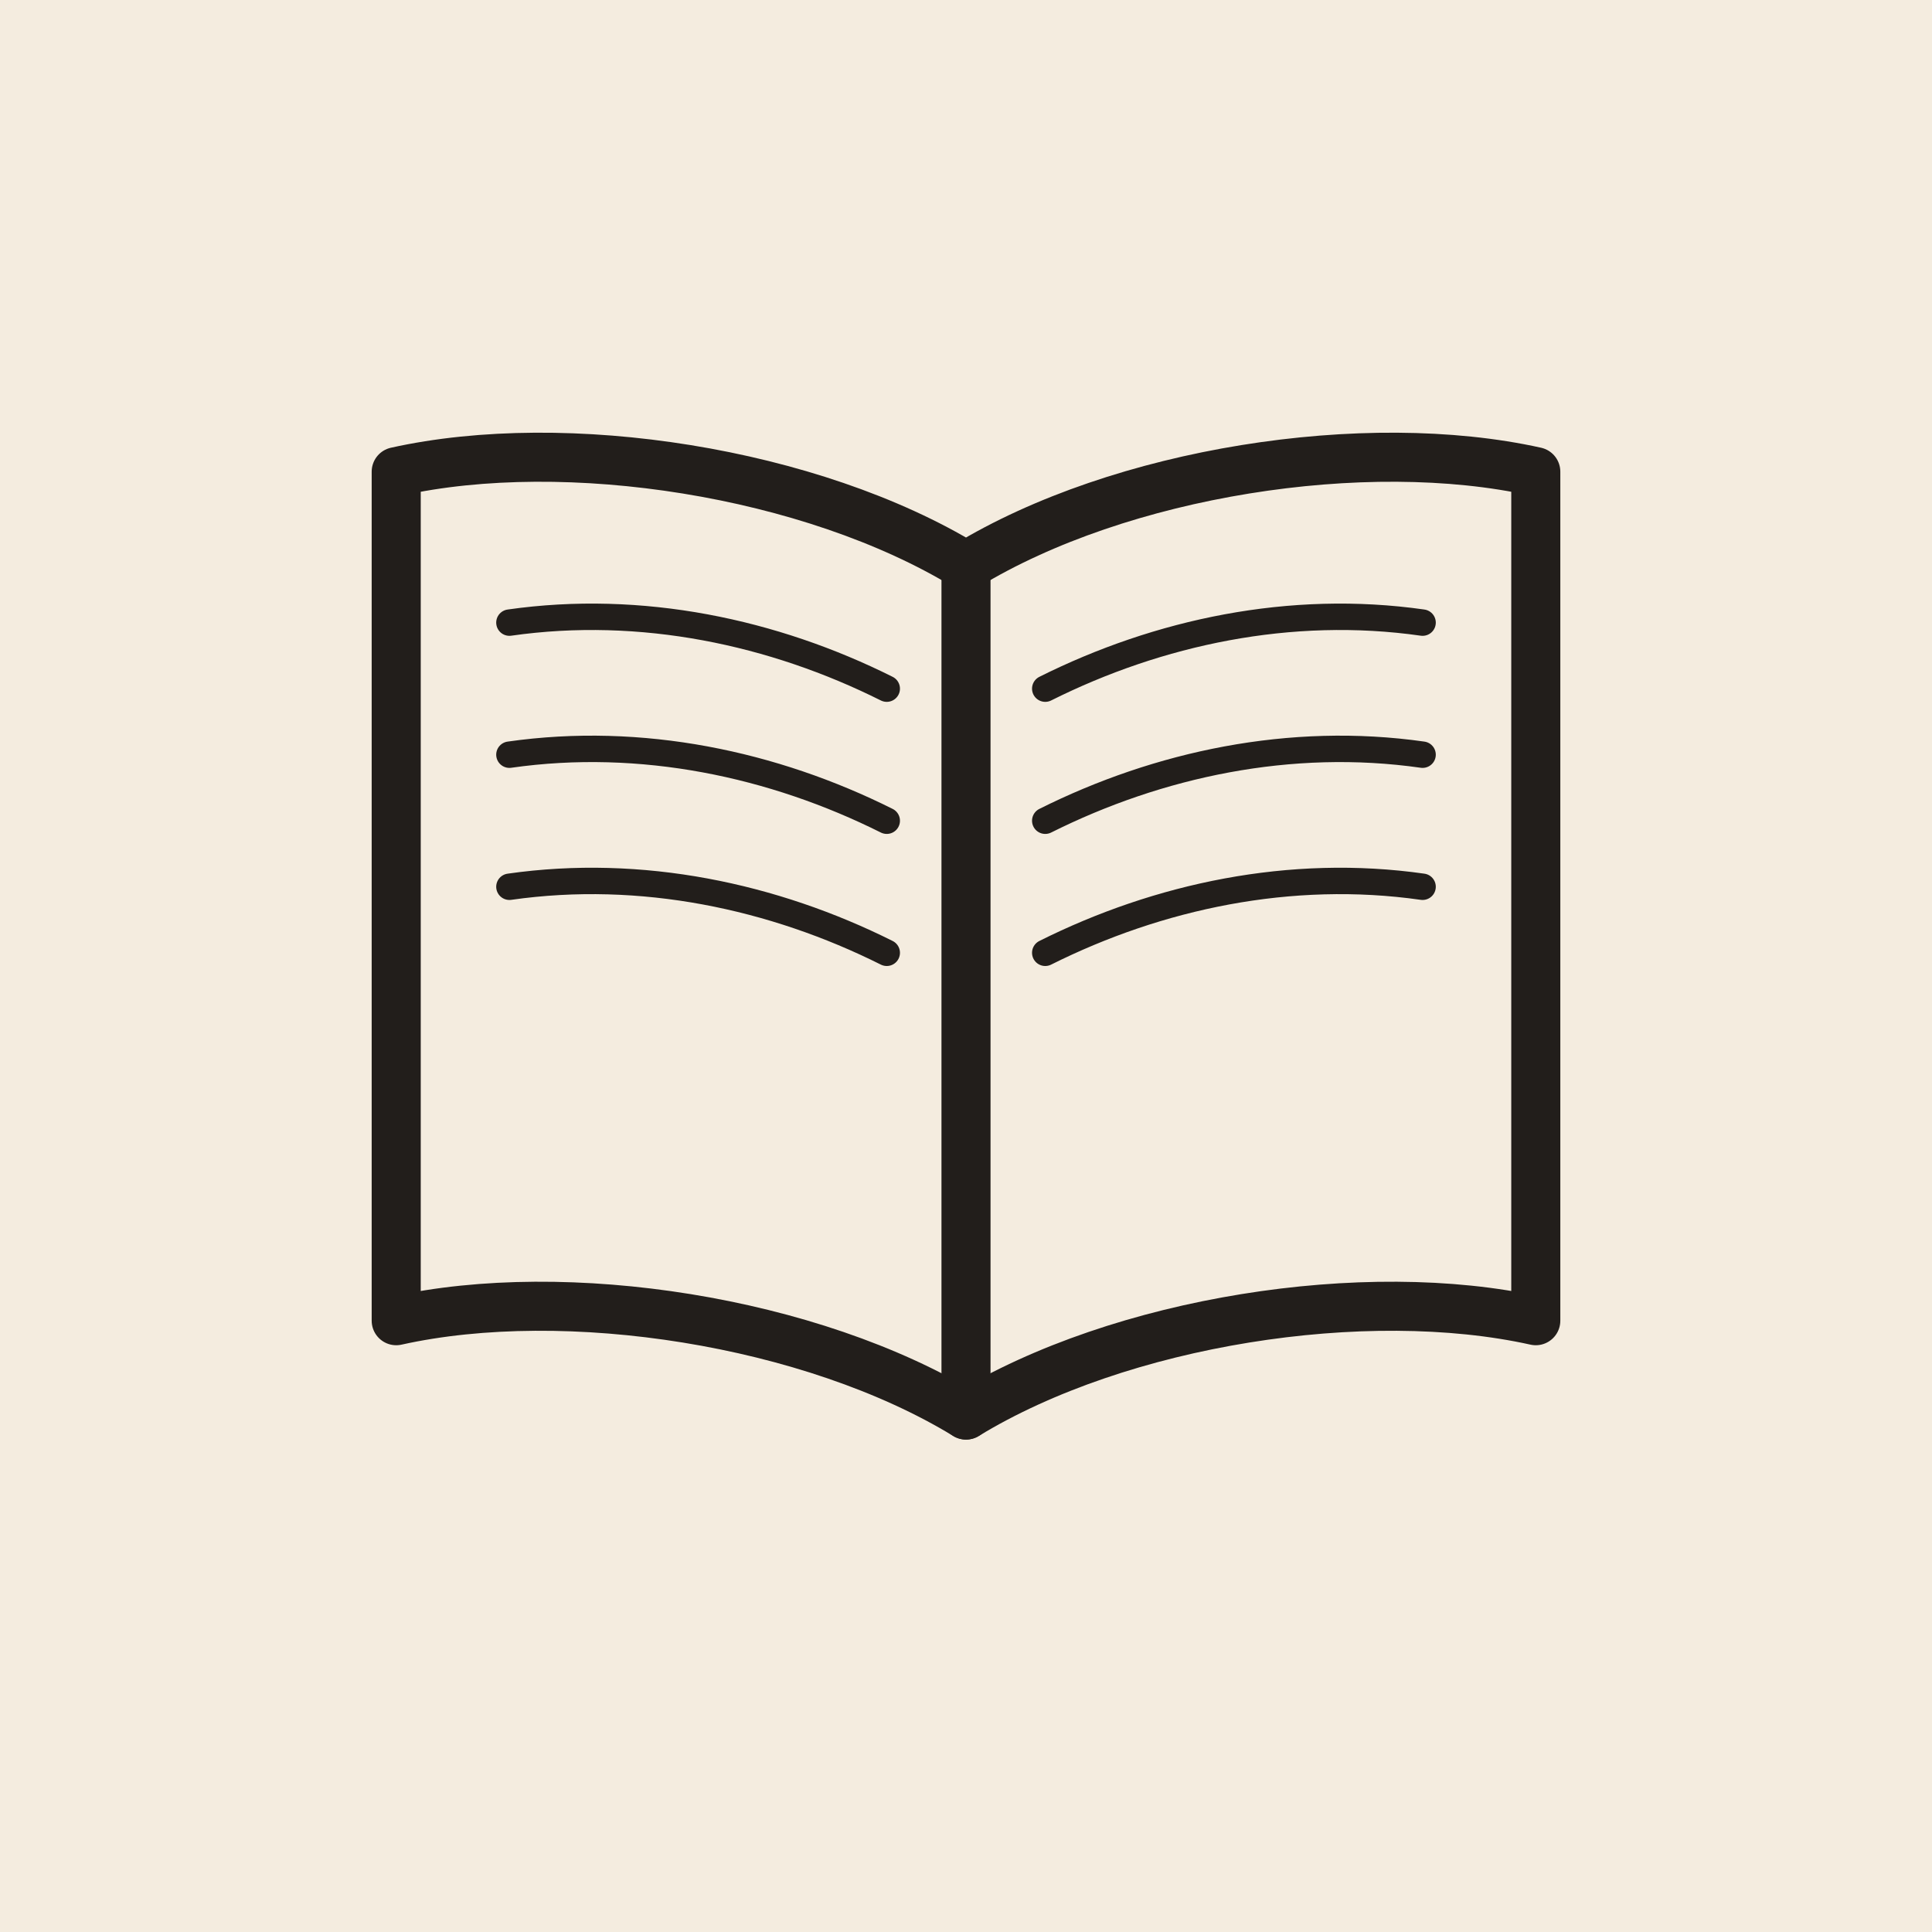
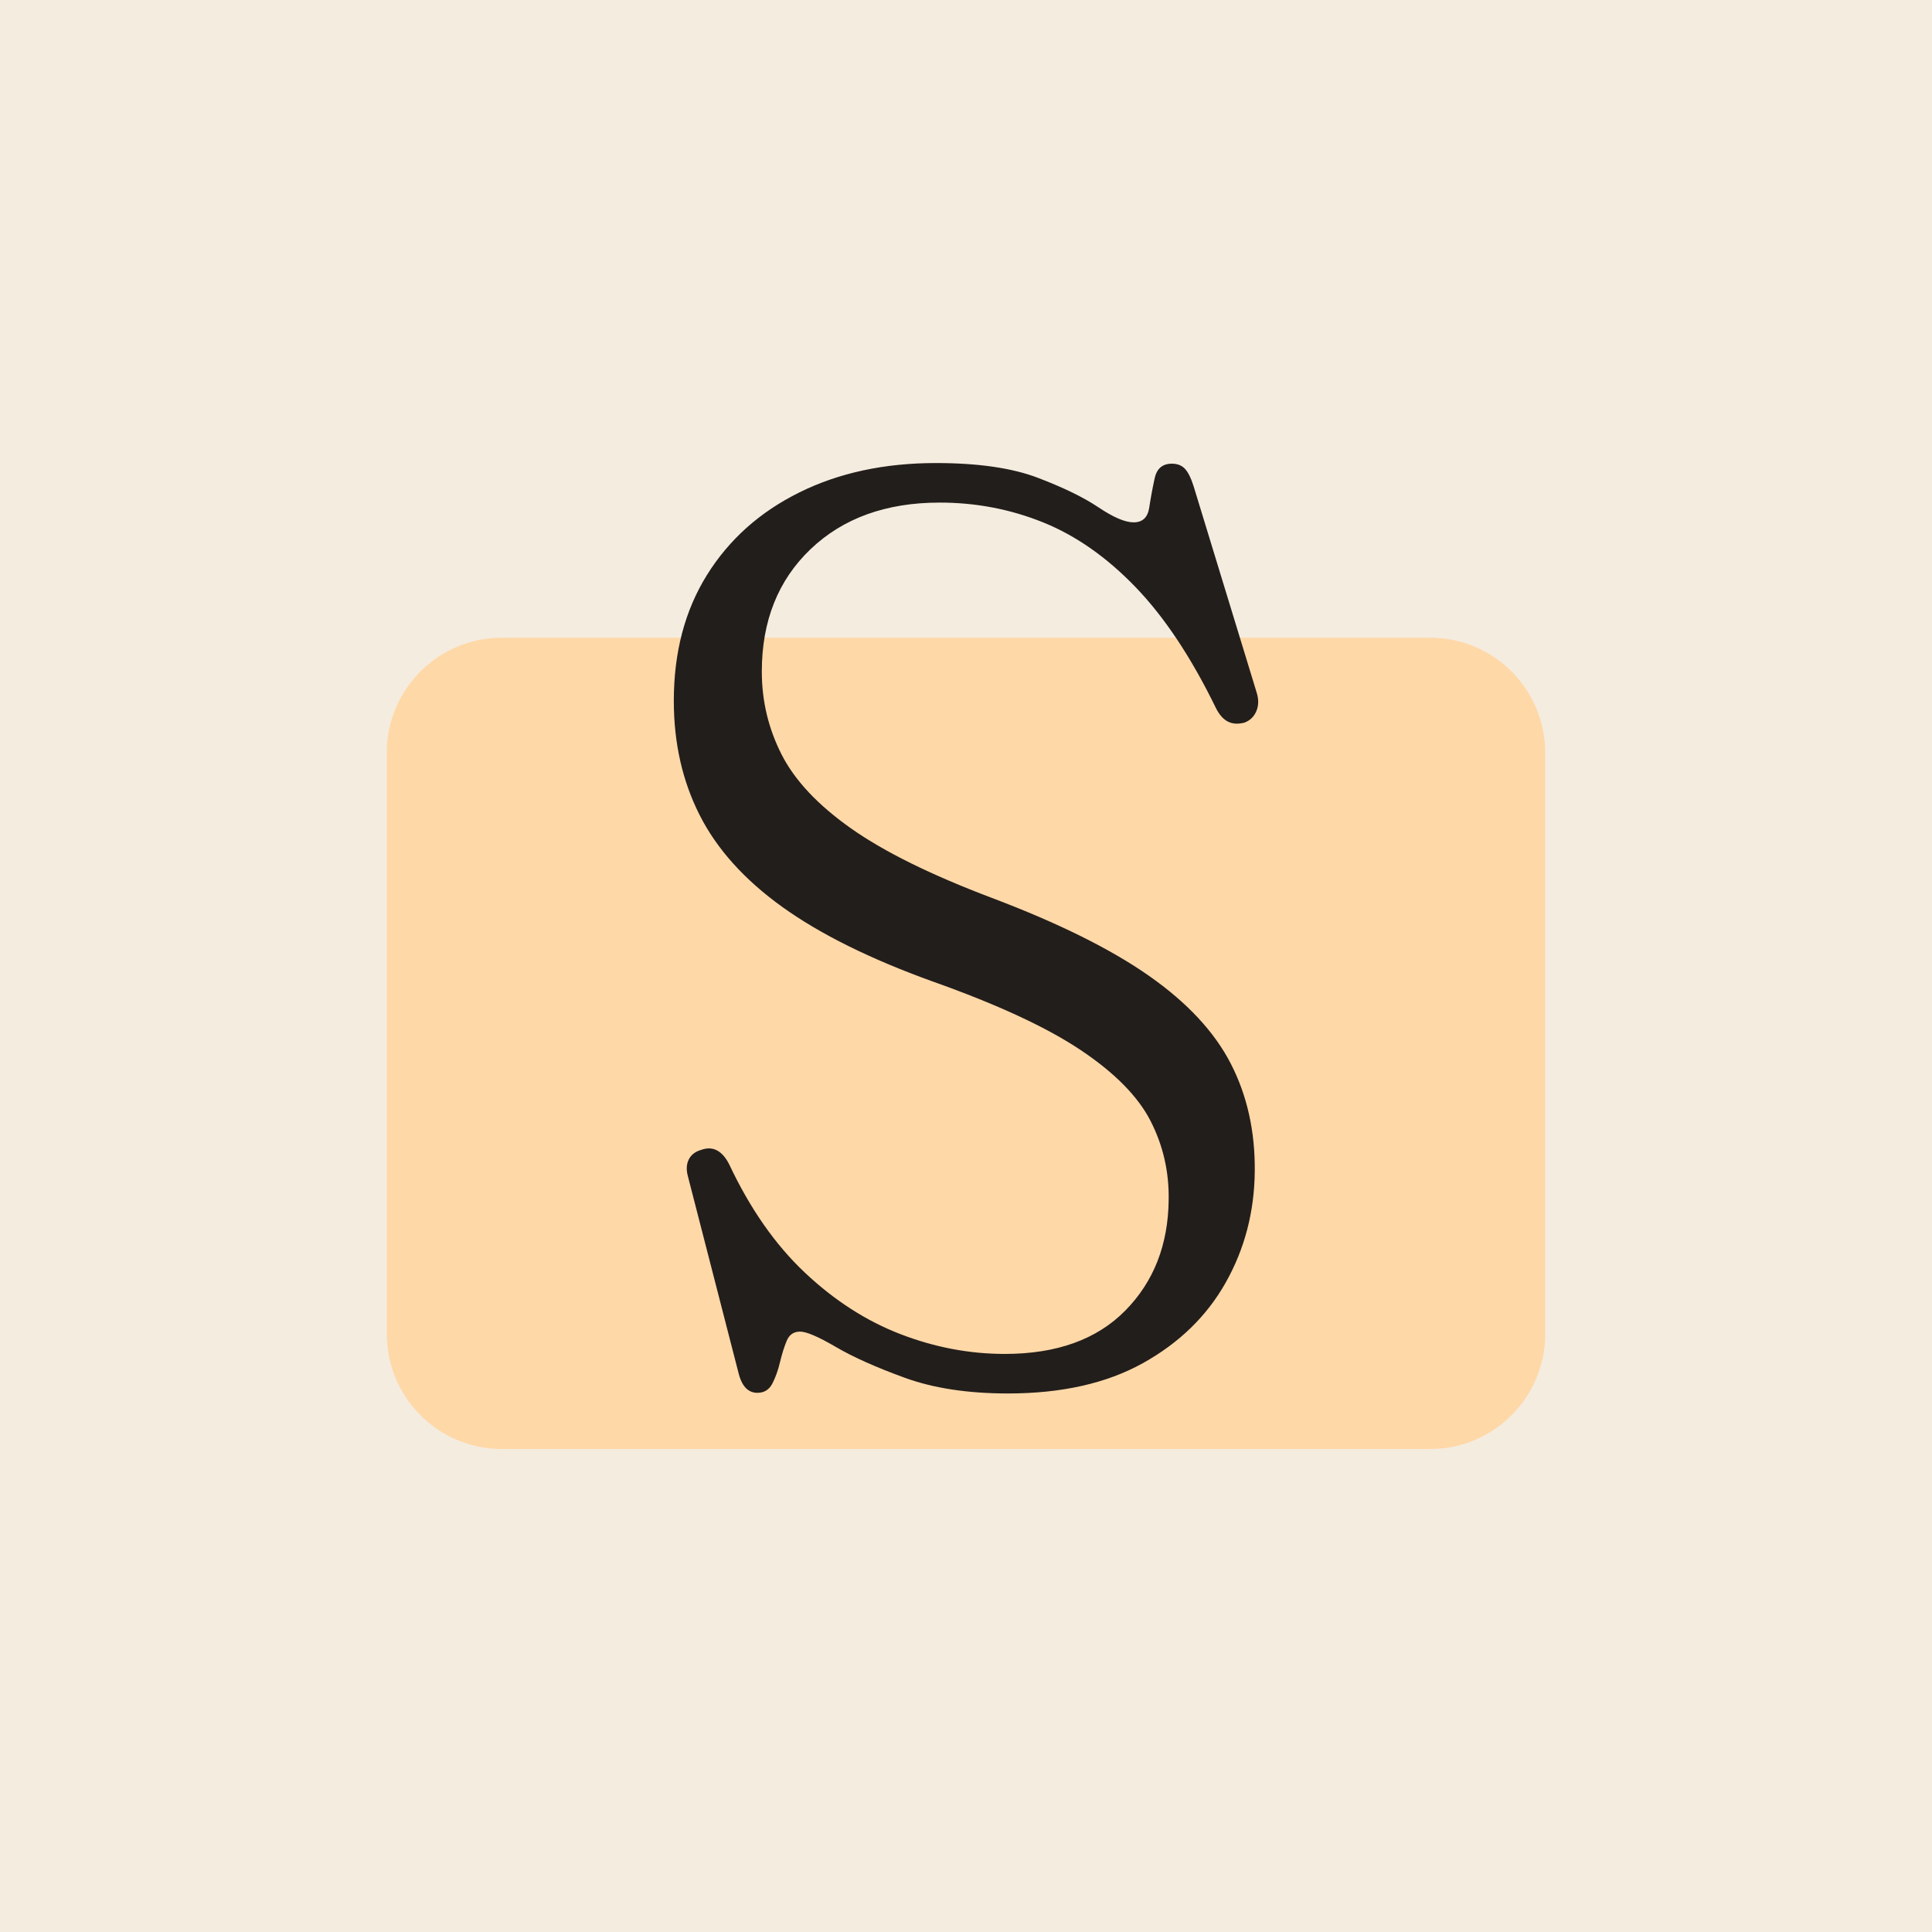
<svg xmlns="http://www.w3.org/2000/svg" width="1024" height="1024" viewBox="0 0 1024 1024">
  <rect width="1024" height="1024" fill="#F4ECDF" />
-   <g fill="none" stroke="#221E1B" stroke-width="26" stroke-linecap="round" stroke-linejoin="round">
-     <path d="M512 300              C 430 250, 300 230, 210 250              L 210 700              C 300 680, 430 700, 512 750              C 594 700, 724 680, 814 700              L 814 250              C 724 230, 594 250, 512 300              Z" />
-     <path d="M512 300 L512 750" />
-     <path d="M270 330 C 340 320, 410 335, 470 365" stroke-width="14" />
-     <path d="M270 400 C 340 390, 410 405, 470 435" stroke-width="14" />
-     <path d="M270 470 C 340 460, 410 475, 470 505" stroke-width="14" />
-     <path d="M554 365 C 614 335, 684 320, 754 330" stroke-width="14" />
-     <path d="M554 435 C 614 405, 684 390, 754 400" stroke-width="14" />
-     <path d="M554 505 C 614 475, 684 460, 754 470" stroke-width="14" />
+   <rect x="205" y="338" width="614" height="430" rx="61" fill="#FFD8A8" />
+   <g transform="translate(318.60 727.75) scale(0.338 -0.338)">
+     <path d="M638 -32Q544 -32 476.5 -7.5Q409 17 368.0 41.0Q327 65 312 65Q297 65 291.0 50.5Q285 36 280.5 17.0Q276 -2 268.5 -16.5Q261 -31 245 -31Q234 -31 226.5 -23.0Q219 -15 215 2L136 309Q132 324 137.5 335.0Q143 346 157 350Q171 355 182.0 349.0Q193 343 201 327Q250 223 319.5 157.5Q389 92 469.5 61.0Q550 30 633 30Q755 30 822.0 98.0Q889 166 890 272Q891 338 861.5 395.5Q832 453 752.0 506.5Q672 560 520 614Q373 667 284.0 731.0Q195 795 154.5 875.0Q114 955 114 1054Q114 1168 166.0 1251.5Q218 1335 311.0 1381.0Q404 1427 525 1427Q624 1427 684.5 1404.0Q745 1381 780.0 1357.5Q815 1334 835 1334Q856 1334 859.5 1357.0Q863 1380 868.0 1403.0Q873 1426 895 1426Q908 1426 915.5 1418.0Q923 1410 929 1391L1028 1067Q1033 1051 1027.5 1038.0Q1022 1025 1009 1020Q994 1016 983.0 1021.5Q972 1027 964 1043Q906 1162 838.0 1232.5Q770 1303 693.0 1334.0Q616 1365 531 1365Q405 1365 328.5 1292.0Q252 1219 252 1100Q252 1031 283.0 970.0Q314 909 392.0 854.0Q470 799 613 745Q769 686 859.0 623.0Q949 560 987.5 485.0Q1026 410 1025 316Q1024 221 979.5 142.0Q935 63 849.5 15.5Q764 -32 638 -32Z" fill="#221E1B" />
  </g>
</svg>
